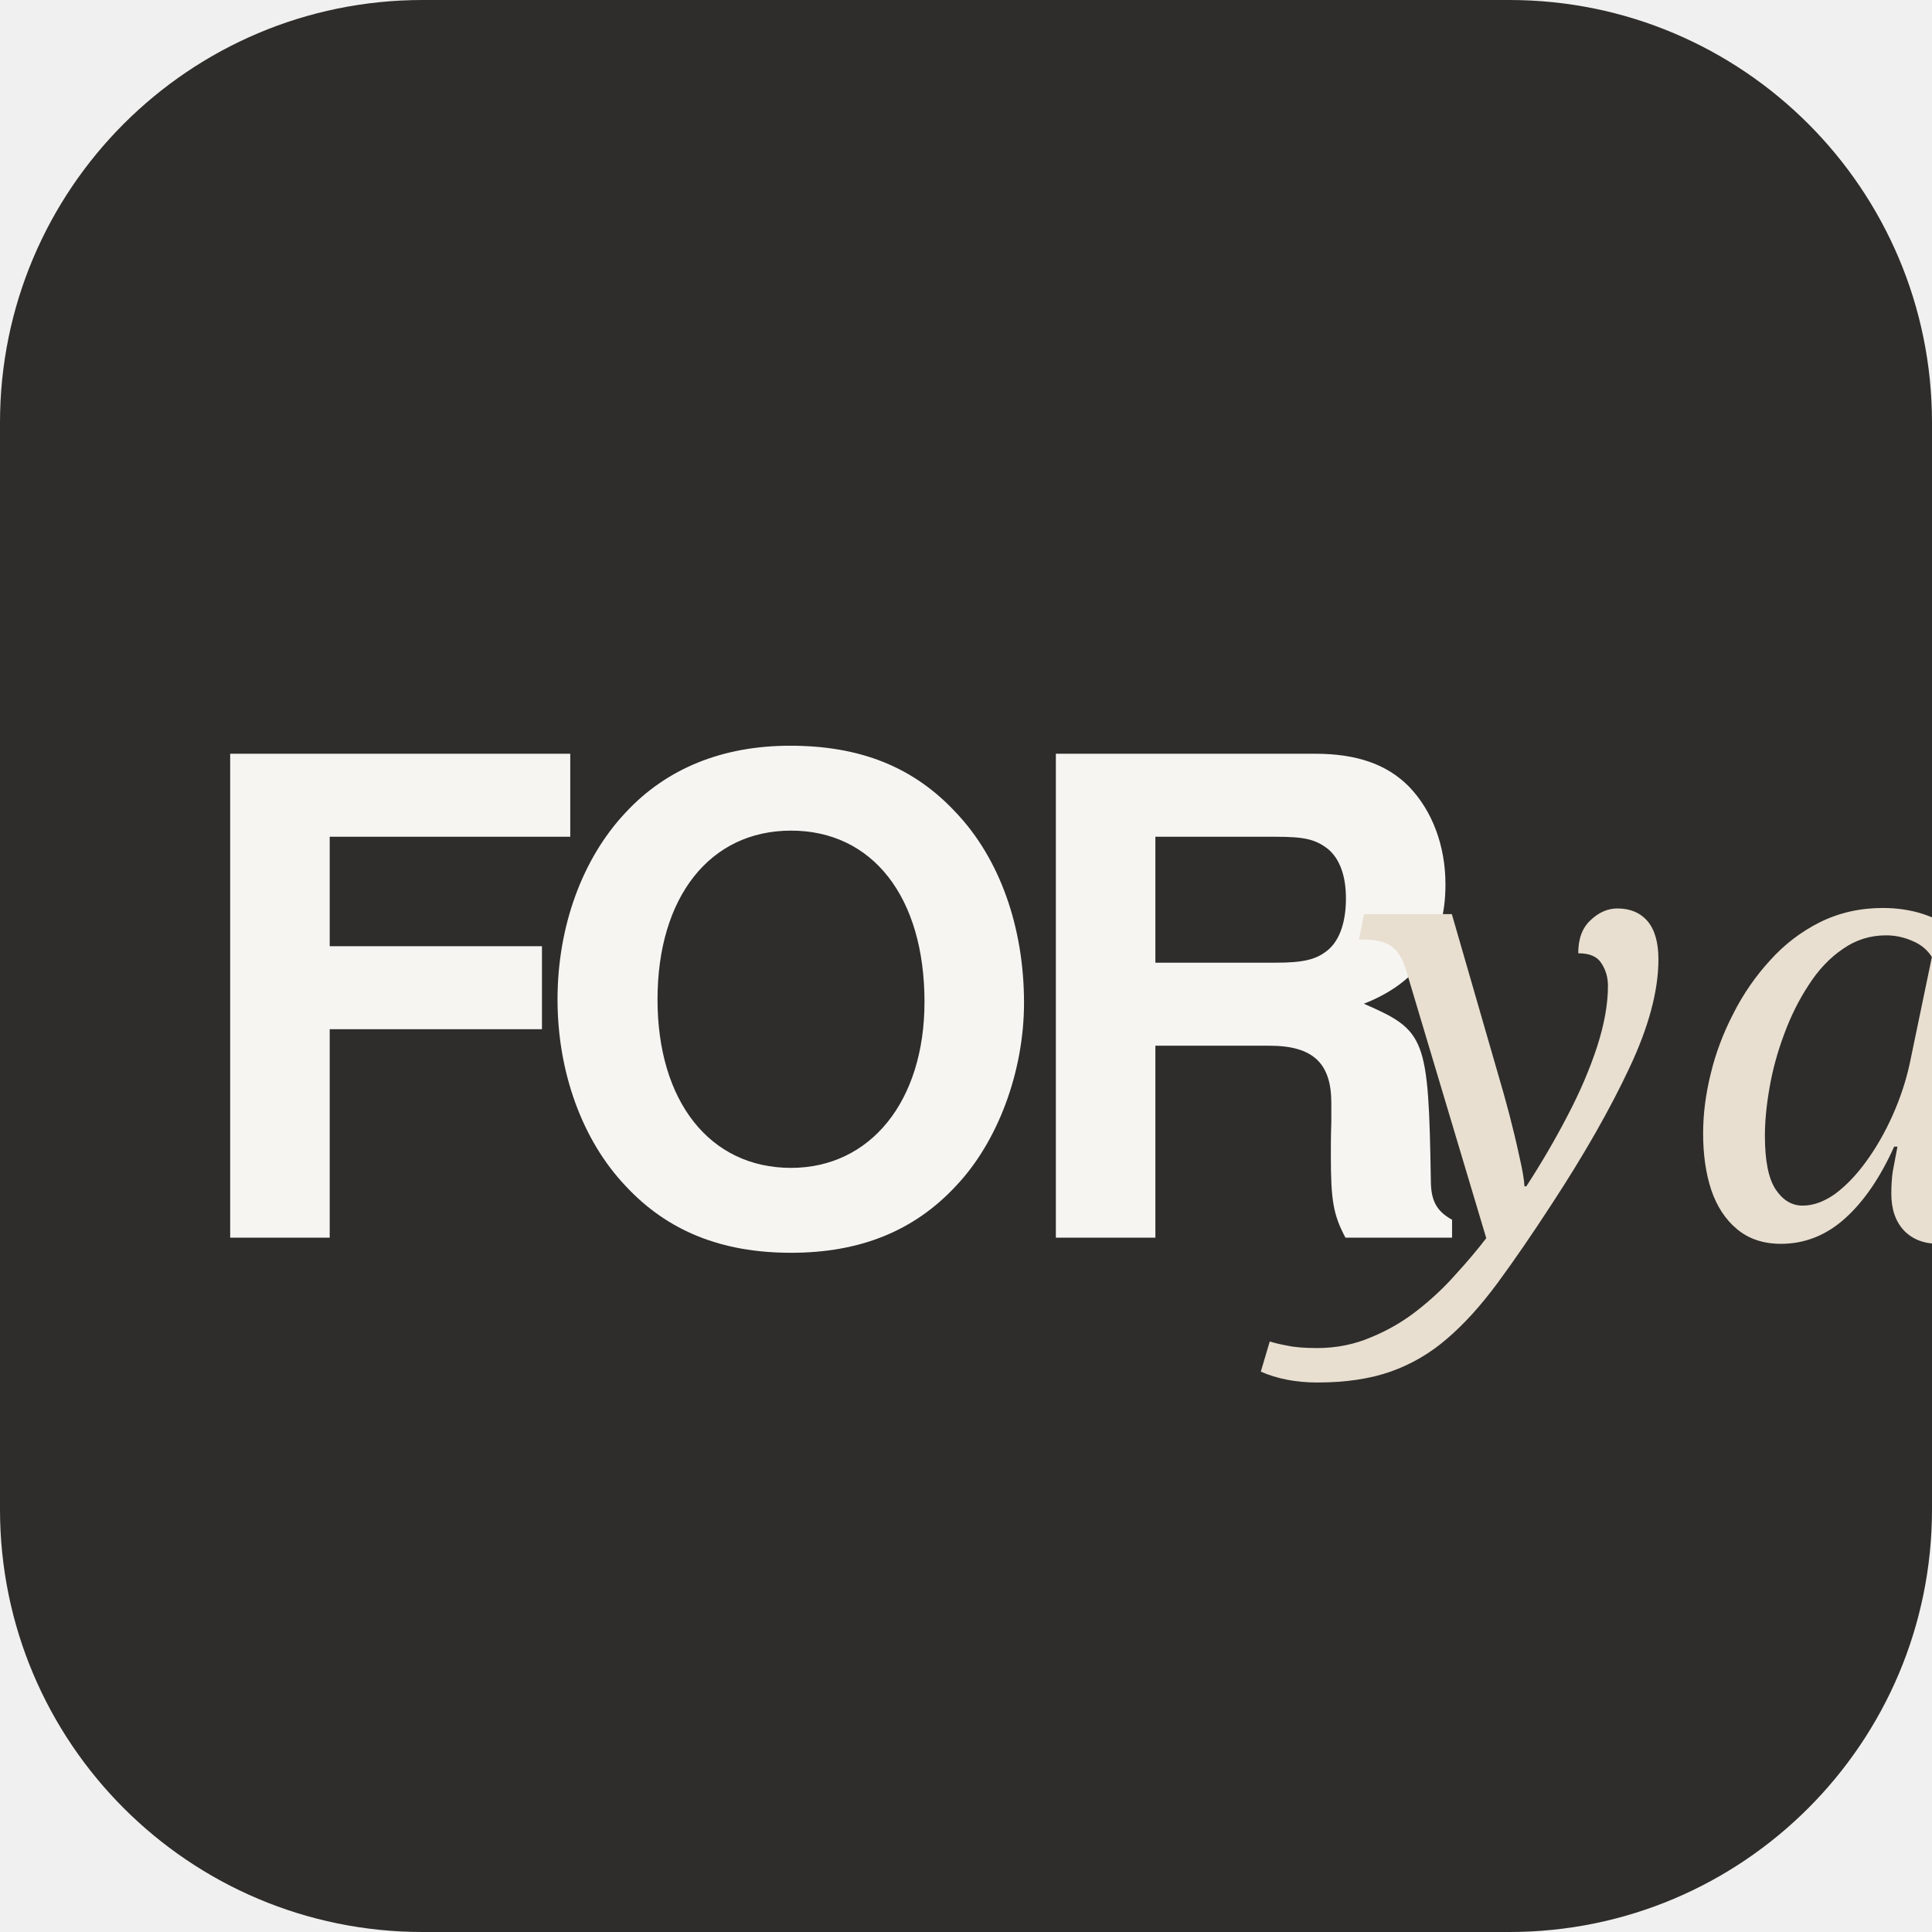
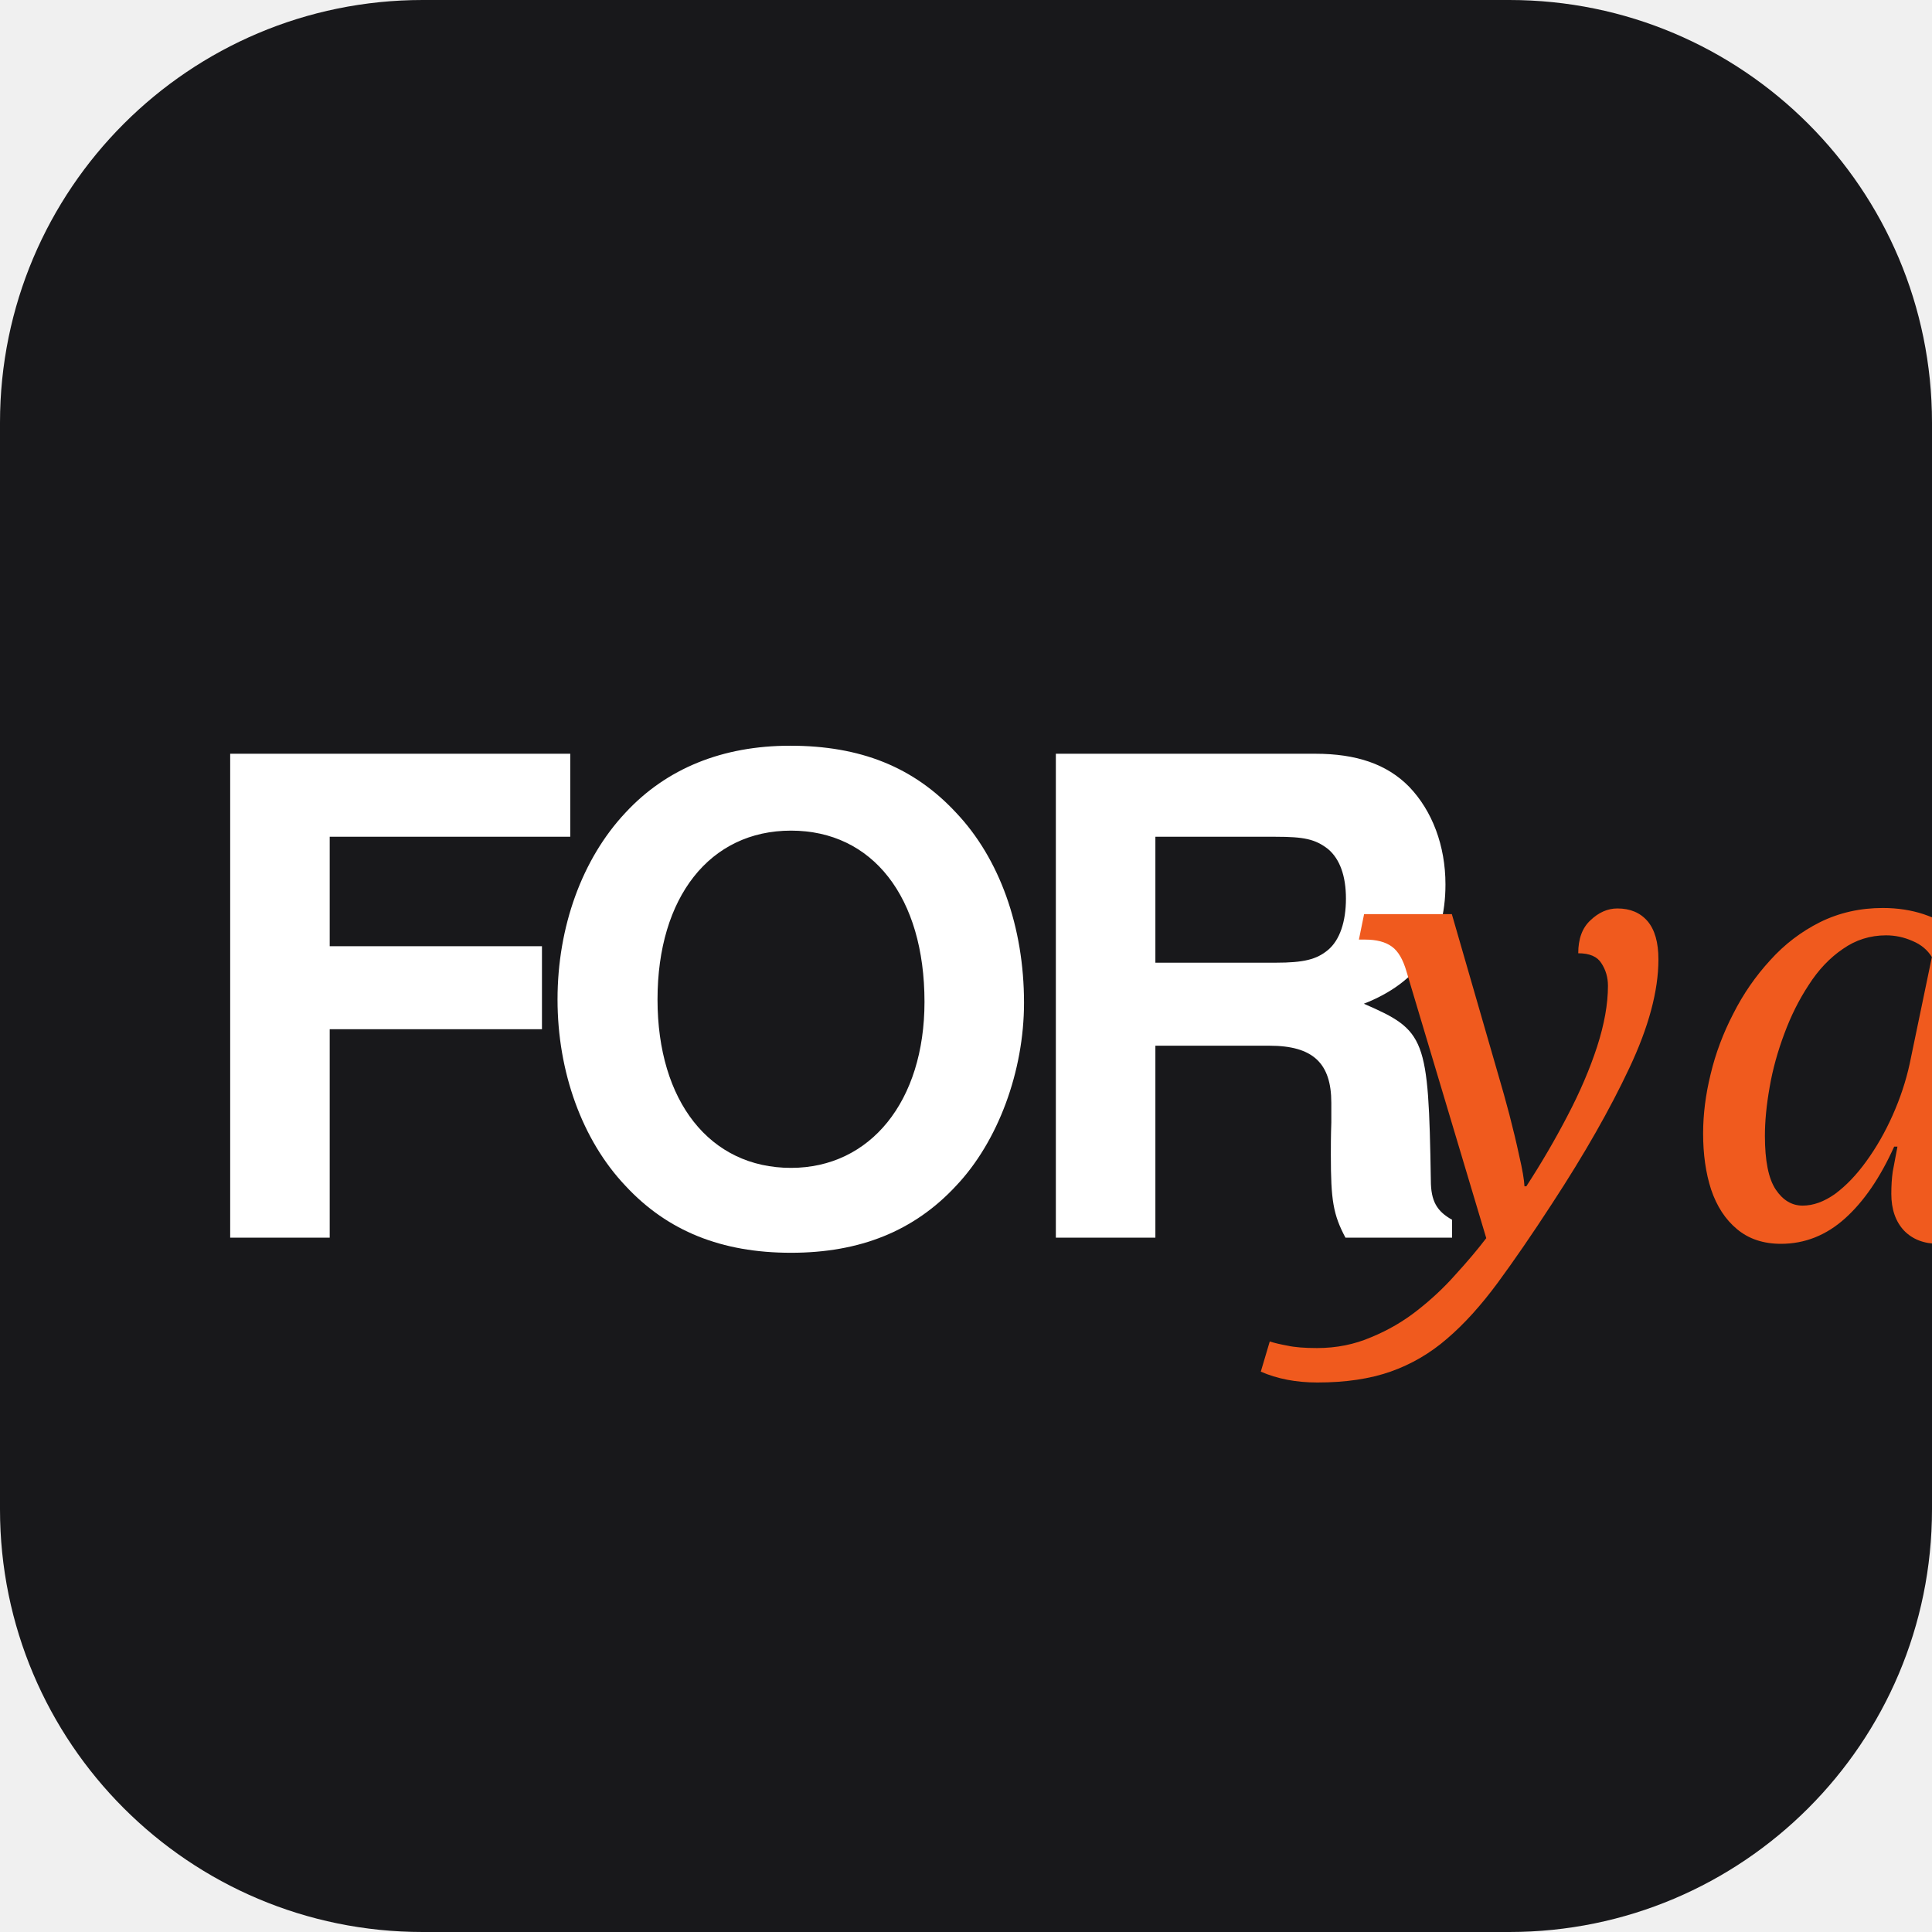
<svg xmlns="http://www.w3.org/2000/svg" viewBox="0 0 64 64">
-   <rect width="64" height="64" rx="14" fill="#2E2D2B" />
-   <text x="6" y="41" font-family="Helvetica,Arial,sans-serif" font-weight="800" font-size="22" letter-spacing="-1.5" fill="#F6F5F2">FOR</text>
-   <text x="45" y="41" font-family="Georgia,serif" font-style="italic" font-size="20" fill="#E8DFD0">ya</text>
+   <rect width="64" height="64" rx="14" fill="#18181B" />
+   <text x="6" y="41" font-family="Helvetica,Arial,sans-serif" font-weight="800" font-size="22" letter-spacing="-1.5" fill="#FFFFFF">FOR</text>
+   <text x="45" y="41" font-family="Georgia,serif" font-style="italic" font-size="20" fill="#F05A1E">ya</text>
</svg>
